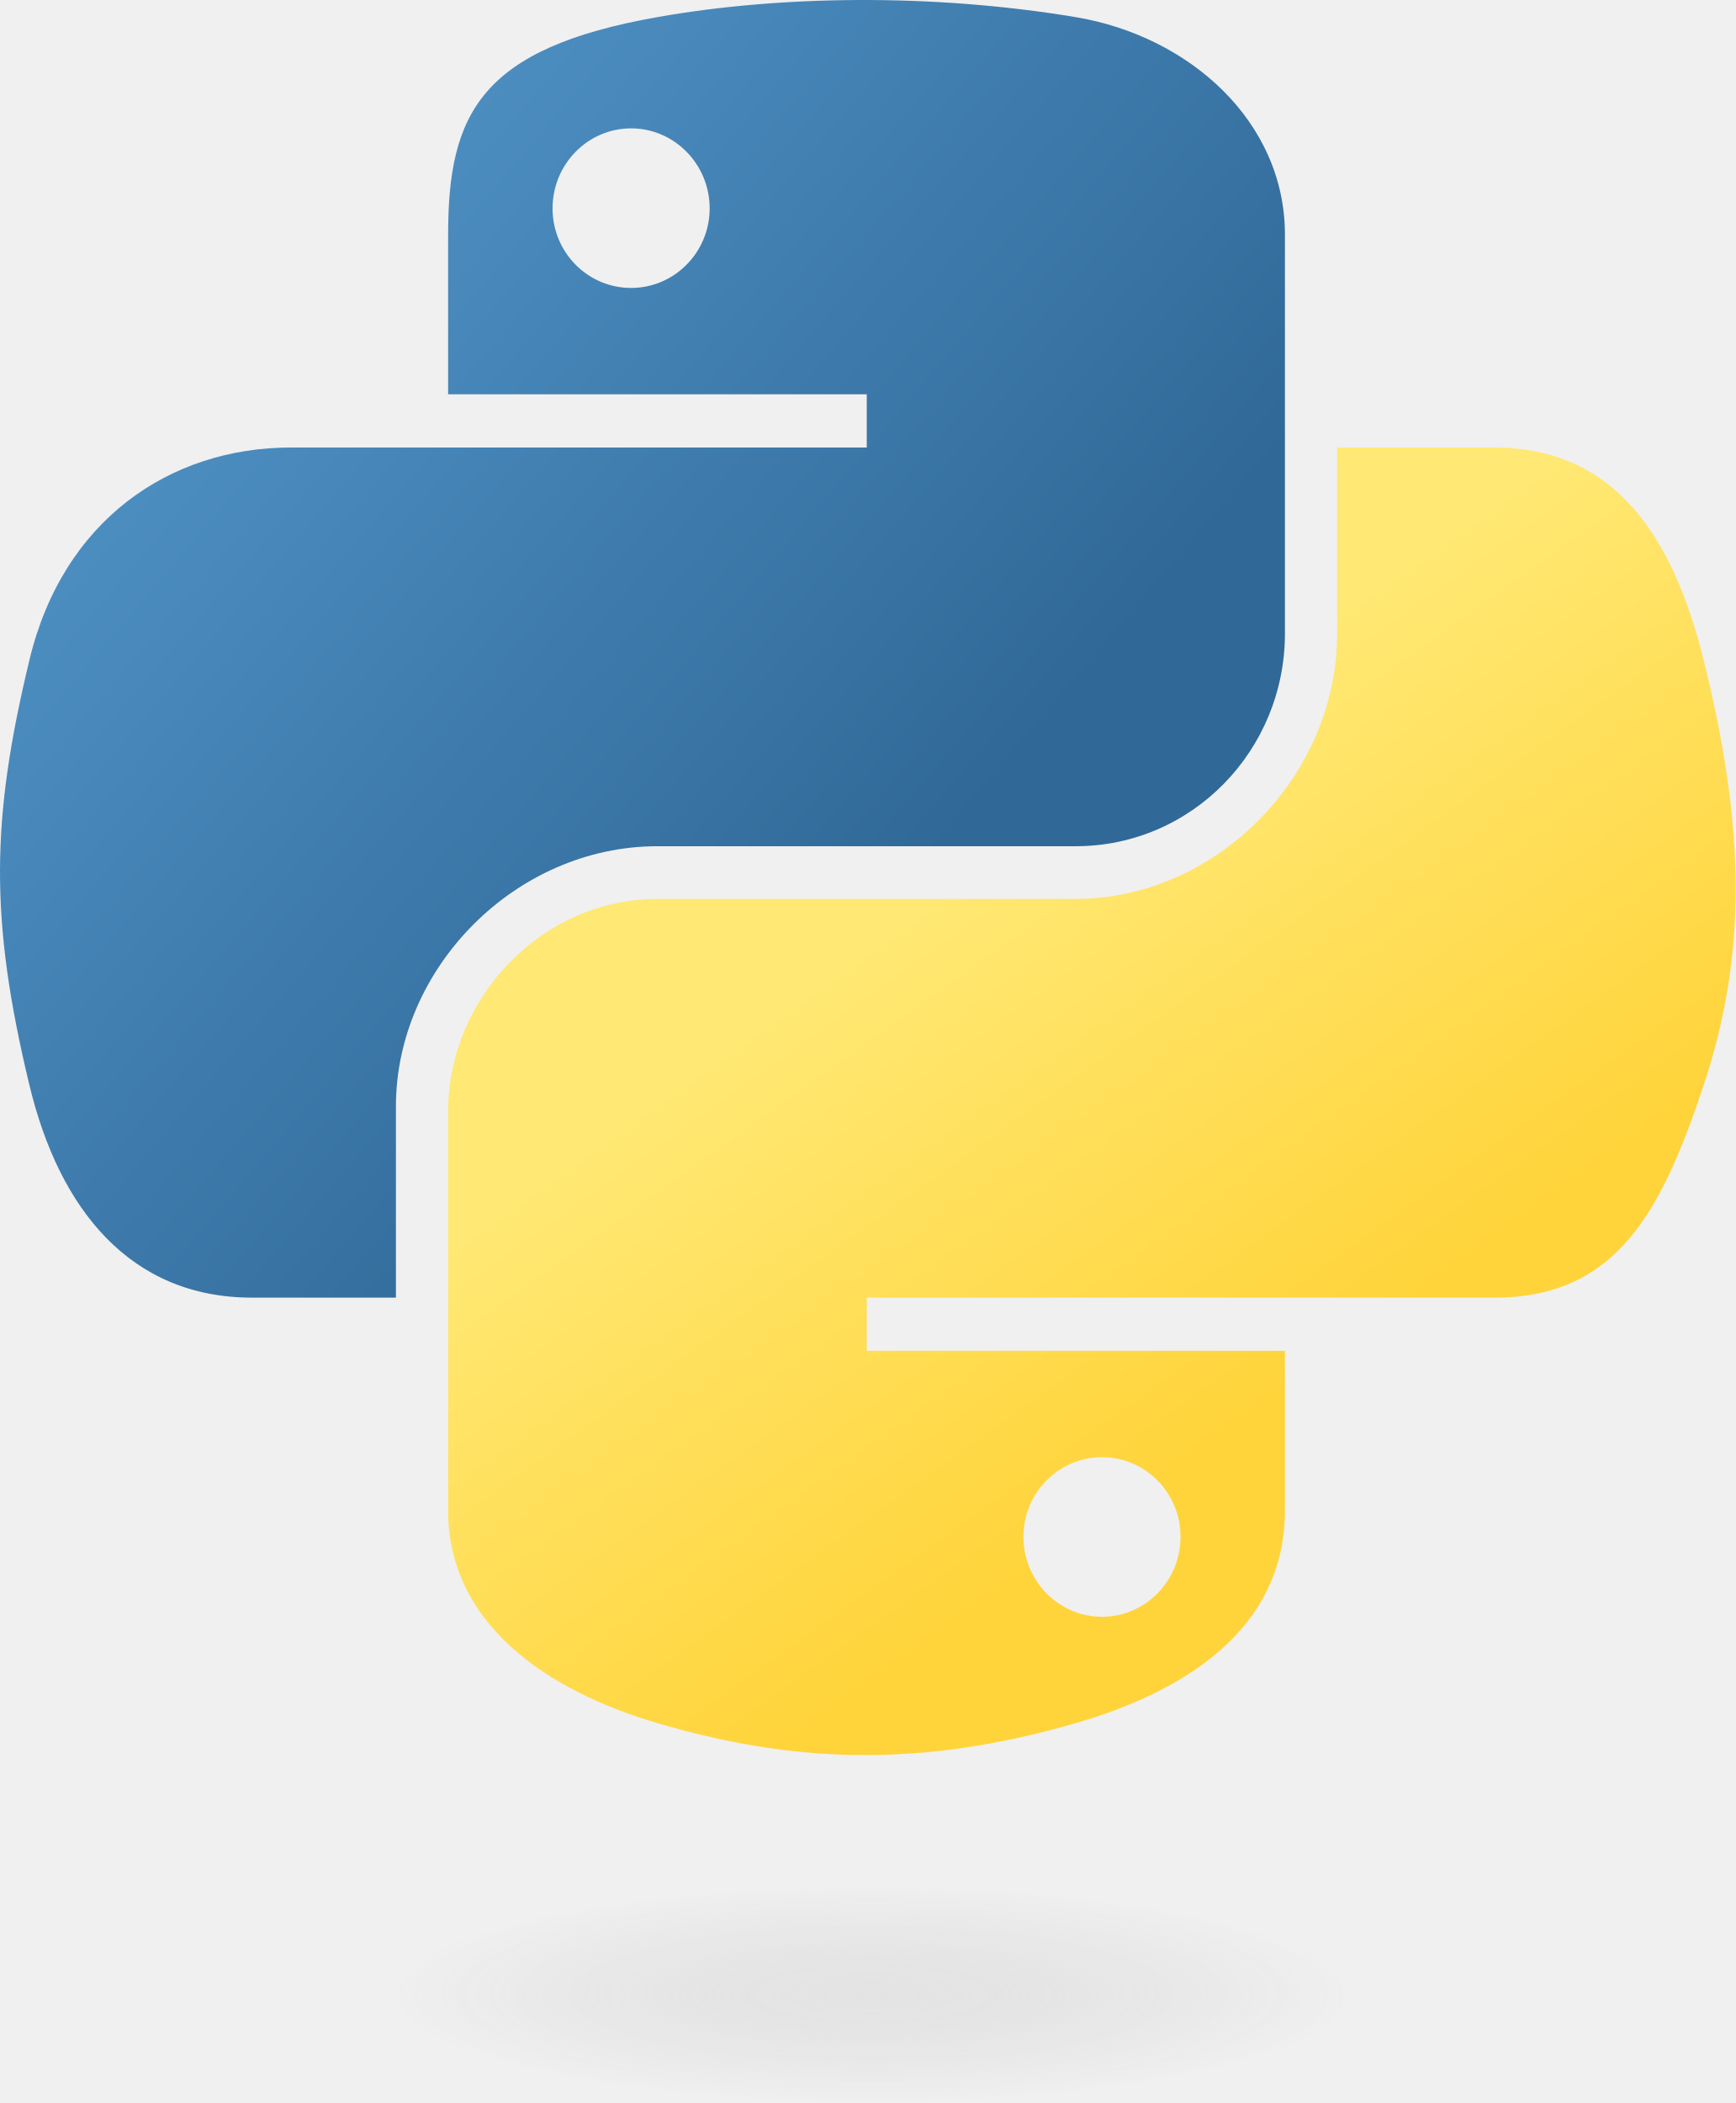
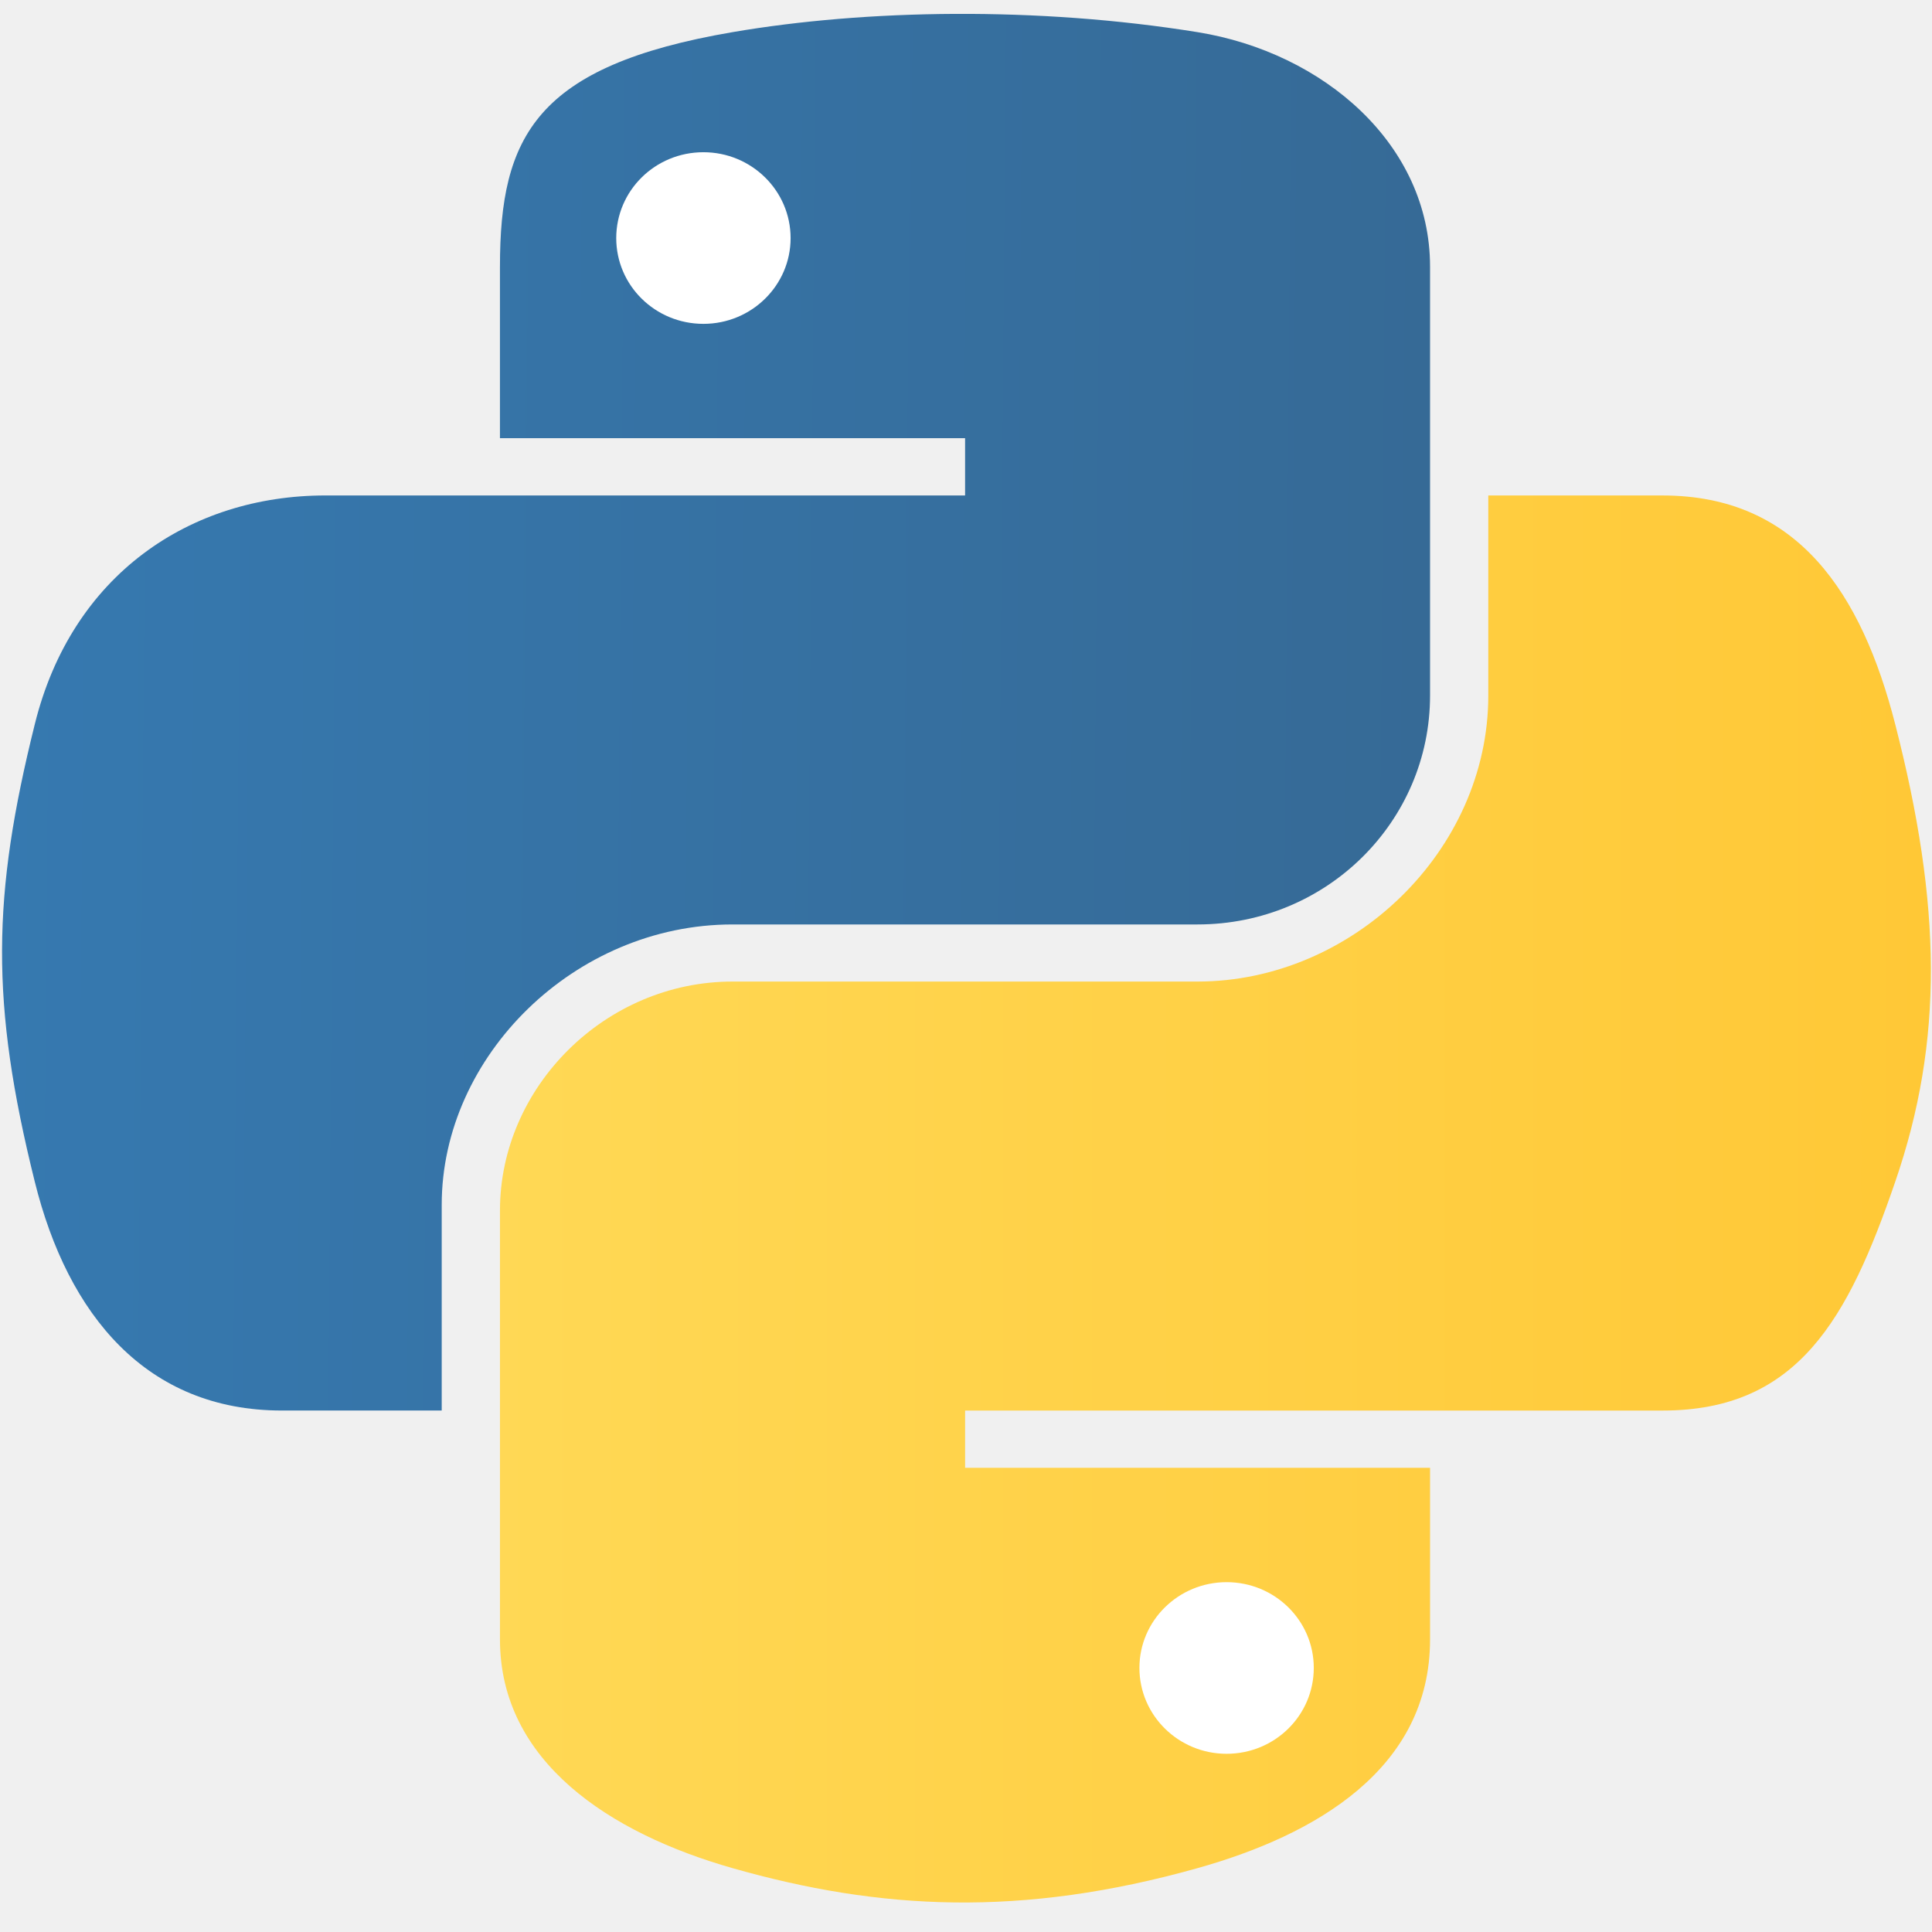
- <svg xmlns="http://www.w3.org/2000/svg" xmlns:xlink="http://www.w3.org/1999/xlink" version="1.0" id="svg2" width="83.371pt" height="101.001pt">
-   <defs id="defs4">
-     <linearGradient id="linearGradient2795">
-       <stop style="stop-color:#b8b8b8;stop-opacity:0.498;" offset="0" id="stop2797" />
-       <stop style="stop-color:#7f7f7f;stop-opacity:0;" offset="1" id="stop2799" />
+ <svg xmlns="http://www.w3.org/2000/svg" width="64" height="64" viewBox="0 0 32 32">
+   <defs>
+     <linearGradient id="A" x1="811.527" y1="574.895" x2="665.255" y2="573.732" gradientUnits="userSpaceOnUse">
+       <stop offset="0" stop-color="#366a96" />
+       <stop offset="1" stop-color="#3679b0" />
    </linearGradient>
-     <linearGradient id="linearGradient2787">
-       <stop style="stop-color:#7f7f7f;stop-opacity:0.5;" offset="0" id="stop2789" />
-       <stop style="stop-color:#7f7f7f;stop-opacity:0;" offset="1" id="stop2791" />
+     <linearGradient id="B" x1="862.824" y1="642.176" x2="573.276" y2="642.176" gradientUnits="userSpaceOnUse">
+       <stop offset="0" stop-color="#ffc836" />
+       <stop offset="1" stop-color="#ffe873" />
    </linearGradient>
-     <linearGradient id="linearGradient3676">
-       <stop style="stop-color:#b2b2b2;stop-opacity:0.5;" offset="0" id="stop3678" />
-       <stop style="stop-color:#b3b3b3;stop-opacity:0;" offset="1" id="stop3680" />
-     </linearGradient>
-     <linearGradient id="linearGradient3236">
-       <stop style="stop-color:#f4f4f4;stop-opacity:1" offset="0" id="stop3244" />
-       <stop style="stop-color:white;stop-opacity:1" offset="1" id="stop3240" />
-     </linearGradient>
-     <linearGradient id="linearGradient4671">
-       <stop style="stop-color:#ffd43b;stop-opacity:1;" offset="0" id="stop4673" />
-       <stop style="stop-color:#ffe873;stop-opacity:1" offset="1" id="stop4675" />
-     </linearGradient>
-     <linearGradient id="linearGradient4689">
-       <stop style="stop-color:#5a9fd4;stop-opacity:1;" offset="0" id="stop4691" />
-       <stop style="stop-color:#306998;stop-opacity:1;" offset="1" id="stop4693" />
-     </linearGradient>
-     <linearGradient x1="224.24" y1="144.757" x2="-65.309" y2="144.757" id="linearGradient2987" xlink:href="#linearGradient4671" gradientUnits="userSpaceOnUse" gradientTransform="translate(100.2702,99.61116)" />
-     <linearGradient x1="172.942" y1="77.476" x2="26.67" y2="76.313" id="linearGradient2990" xlink:href="#linearGradient4689" gradientUnits="userSpaceOnUse" gradientTransform="translate(100.2702,99.61116)" />
-     <linearGradient xlink:href="#linearGradient4689" id="linearGradient2587" gradientUnits="userSpaceOnUse" gradientTransform="translate(100.2702,99.61116)" x1="172.942" y1="77.476" x2="26.67" y2="76.313" />
-     <linearGradient xlink:href="#linearGradient4671" id="linearGradient2589" gradientUnits="userSpaceOnUse" gradientTransform="translate(100.2702,99.61116)" x1="224.24" y1="144.757" x2="-65.309" y2="144.757" />
-     <linearGradient xlink:href="#linearGradient4689" id="linearGradient2248" gradientUnits="userSpaceOnUse" gradientTransform="translate(100.2702,99.61116)" x1="172.942" y1="77.476" x2="26.67" y2="76.313" />
-     <linearGradient xlink:href="#linearGradient4671" id="linearGradient2250" gradientUnits="userSpaceOnUse" gradientTransform="translate(100.2702,99.61116)" x1="224.24" y1="144.757" x2="-65.309" y2="144.757" />
-     <linearGradient xlink:href="#linearGradient4671" id="linearGradient2255" gradientUnits="userSpaceOnUse" gradientTransform="matrix(0.562541,0,0,0.567972,-11.5974,-7.60954)" x1="224.24" y1="144.757" x2="-65.309" y2="144.757" />
-     <linearGradient xlink:href="#linearGradient4689" id="linearGradient2258" gradientUnits="userSpaceOnUse" gradientTransform="matrix(0.562541,0,0,0.567972,-11.5974,-7.60954)" x1="172.942" y1="76.176" x2="26.67" y2="76.313" />
-     <radialGradient xlink:href="#linearGradient2795" id="radialGradient2801" cx="61.519" cy="132.286" fx="61.519" fy="132.286" r="29.037" gradientTransform="matrix(1,0,0,0.177966,0,108.7434)" gradientUnits="userSpaceOnUse" />
-     <linearGradient xlink:href="#linearGradient4671" id="linearGradient1475" gradientUnits="userSpaceOnUse" gradientTransform="matrix(0.562541,0,0,0.567972,-14.99112,-11.70237)" x1="150.961" y1="192.352" x2="112.031" y2="137.273" />
-     <linearGradient xlink:href="#linearGradient4689" id="linearGradient1478" gradientUnits="userSpaceOnUse" gradientTransform="matrix(0.562541,0,0,0.567972,-14.99112,-11.70237)" x1="26.649" y1="20.604" x2="135.665" y2="114.398" />
-     <radialGradient xlink:href="#linearGradient2795" id="radialGradient1480" gradientUnits="userSpaceOnUse" gradientTransform="matrix(1.7490565e-8,-0.239947,1.054668,3.7915457e-7,-83.7008,142.462)" cx="61.519" cy="132.286" fx="61.519" fy="132.286" r="29.037" />
  </defs>
-   <path style="fill:url(#linearGradient1478);fill-opacity:1" d="M 54.919,9.1927421e-4 C 50.335,0.022 45.958,0.413 42.106,1.095 30.76,3.099 28.7,7.295 28.7,15.032 v 10.219 h 26.812 v 3.406 h -26.812 -10.062 c -7.792,0 -14.616,4.684 -16.75,13.594 -2.462,10.213 -2.571,16.586 0,27.25 1.906,7.938 6.458,13.594 14.25,13.594 h 9.219 v -12.25 c 0,-8.85 7.657,-16.656 16.75,-16.656 h 26.781 c 7.455,0 13.406,-6.138 13.406,-13.625 v -25.531 c 0,-7.266 -6.13,-12.725 -13.406,-13.937 C 64.282,0.328 59.502,-0.02 54.919,9.1927421e-4 Z m -14.5,8.219 c 2.77,0 5.031,2.299 5.031,5.125 -2e-6,2.816 -2.262,5.094 -5.031,5.094 -2.779,-1e-6 -5.031,-2.277 -5.031,-5.094 -10e-7,-2.826 2.252,-5.125 5.031,-5.125 z" id="path1948" />
-   <path style="fill:url(#linearGradient1475);fill-opacity:1" d="m 85.638,28.657 v 11.906 c 0,9.231 -7.826,17 -16.75,17 h -26.781 c -7.336,0 -13.406,6.278 -13.406,13.625 v 25.531 c 0,7.266 6.319,11.54 13.406,13.625 8.487,2.496 16.626,2.947 26.781,0 6.75,-1.954 13.406,-5.888 13.406,-13.625 V 86.501 h -26.781 v -3.406 h 26.781 13.406 c 7.792,0 10.696,-5.435 13.406,-13.594 2.799,-8.399 2.68,-16.476 0,-27.25 -1.926,-7.757 -5.604,-13.594 -13.406,-13.594 z m -15.062,64.656 c 2.779,3e-6 5.031,2.277 5.031,5.094 -2e-6,2.826 -2.252,5.125 -5.031,5.125 -2.77,0 -5.031,-2.299 -5.031,-5.125 2e-6,-2.816 2.262,-5.094 5.031,-5.094 z" id="path1950" />
-   <ellipse style="opacity:0.444;fill:url(#radialGradient1480);fill-opacity:1;fill-rule:nonzero;stroke:none;stroke-width:15.417;stroke-miterlimit:4;stroke-dasharray:none;stroke-opacity:1" id="path1894" cx="55.817" cy="127.701" rx="35.931" ry="6.967" />
+   <g transform="matrix(.1617 0 0 .158089 -107.5376 -81.66187)">
+     <path d="M716.255 544.487c0-13.623 3.653-21.034 23.822-24.563 13.693-2.4 31.25-2.7 47.627 0 12.935 2.135 23.822 11.77 23.822 24.563v44.945c0 13.182-10.57 23.98-23.822 23.98h-47.627c-16.164 0-29.787 13.782-29.787 29.363v21.564h-16.376c-13.852 0-21.917-9.988-25.305-23.964-4.57-18.776-4.376-29.963 0-47.945 3.794-15.687 15.917-23.964 29.77-23.964h65.52v-6h-47.645v-17.98z" fill="url(#A)" />
+     <path d="M811.527 688.32c0 13.623-11.823 20.523-23.822 23.964-18.052 5.188-32.54 4.394-47.627 0-12.6-3.67-23.822-11.17-23.822-23.964v-44.945c0-12.935 10.782-23.98 23.822-23.98h47.627c15.864 0 29.787-13.71 29.787-29.963v-20.964h17.858c13.87 0 20.4 10.305 23.822 23.964 4.764 18.97 4.976 33.157 0 47.945-4.817 14.364-9.97 23.964-23.822 23.964H763.9v6h47.627v17.98z" fill="url(#B)" />
+     <path d="M728.166 541.505c0-4.976 3.988-9 8.93-9 4.923 0 8.93 4.023 8.93 9 0 4.96-4.006 8.982-8.93 8.982-4.94 0-8.93-4.023-8.93-8.982zm53.59 149.798c0-4.96 4.006-8.982 8.93-8.982 4.94 0 8.93 4.023 8.93 8.982 0 4.976-3.988 9-8.93 9-4.923 0-8.93-4.023-8.93-9z" fill="#fff" />
+   </g>
</svg>
